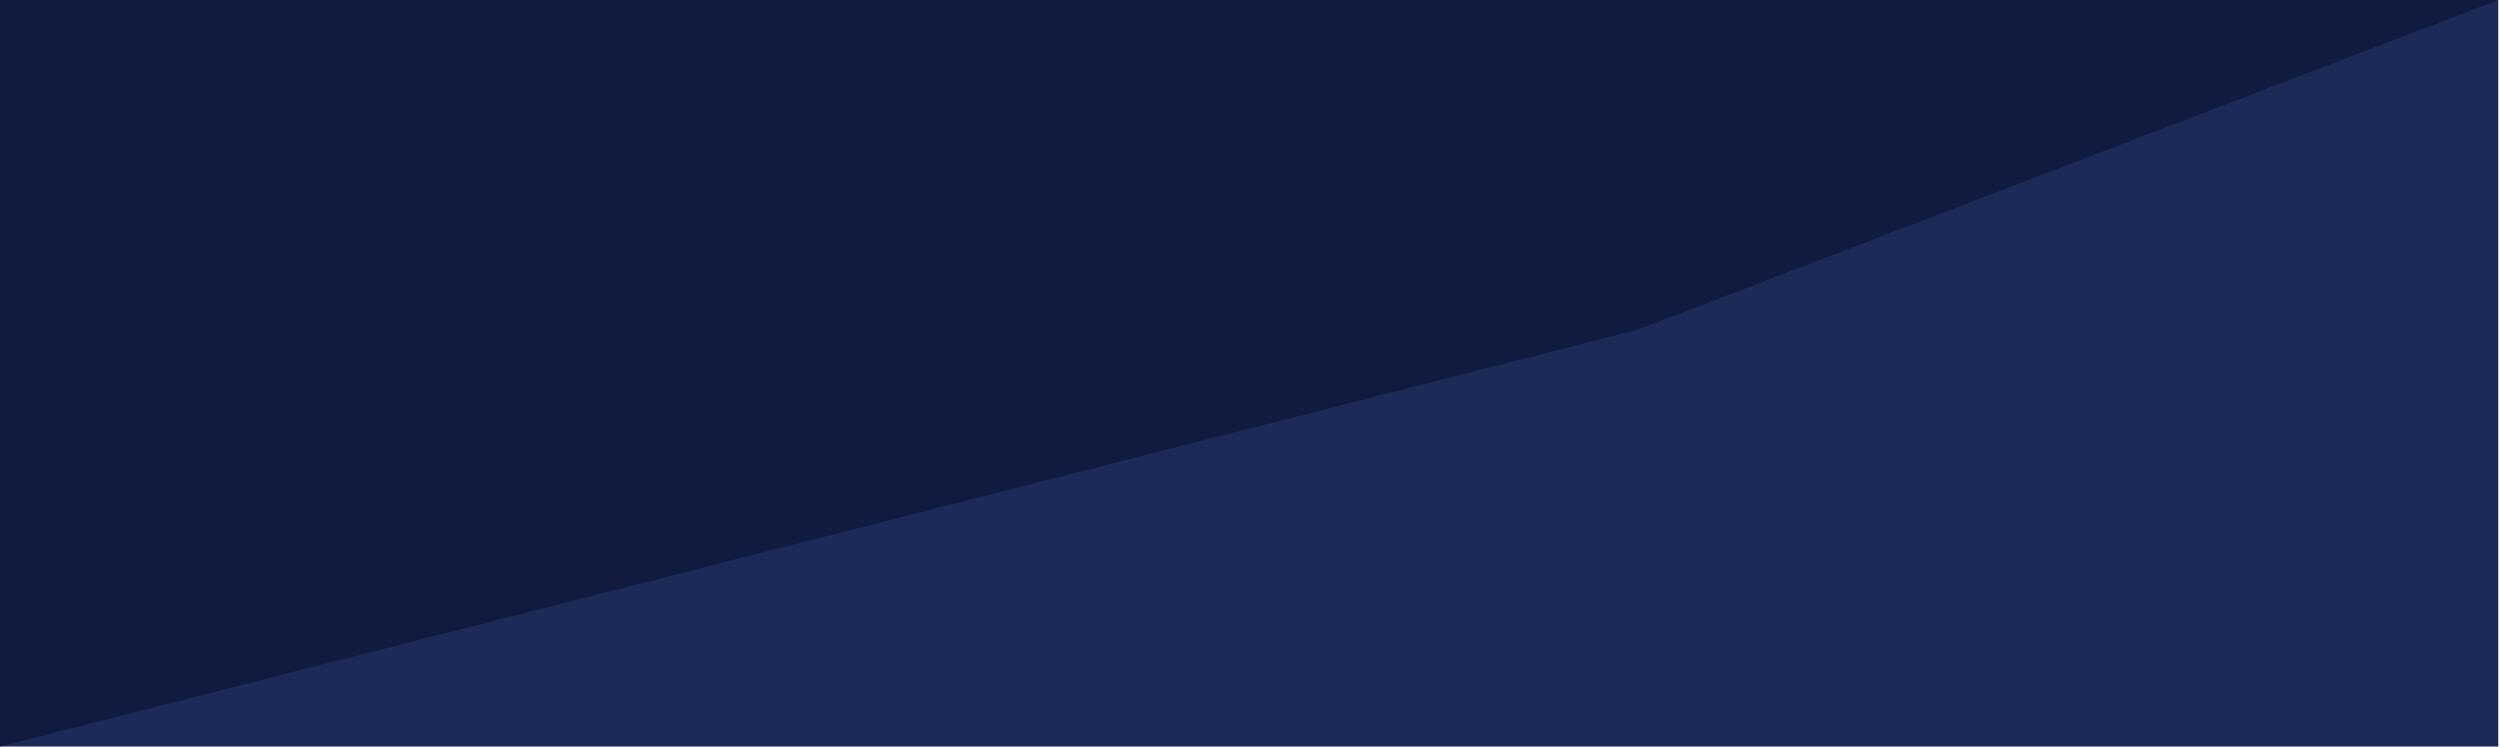
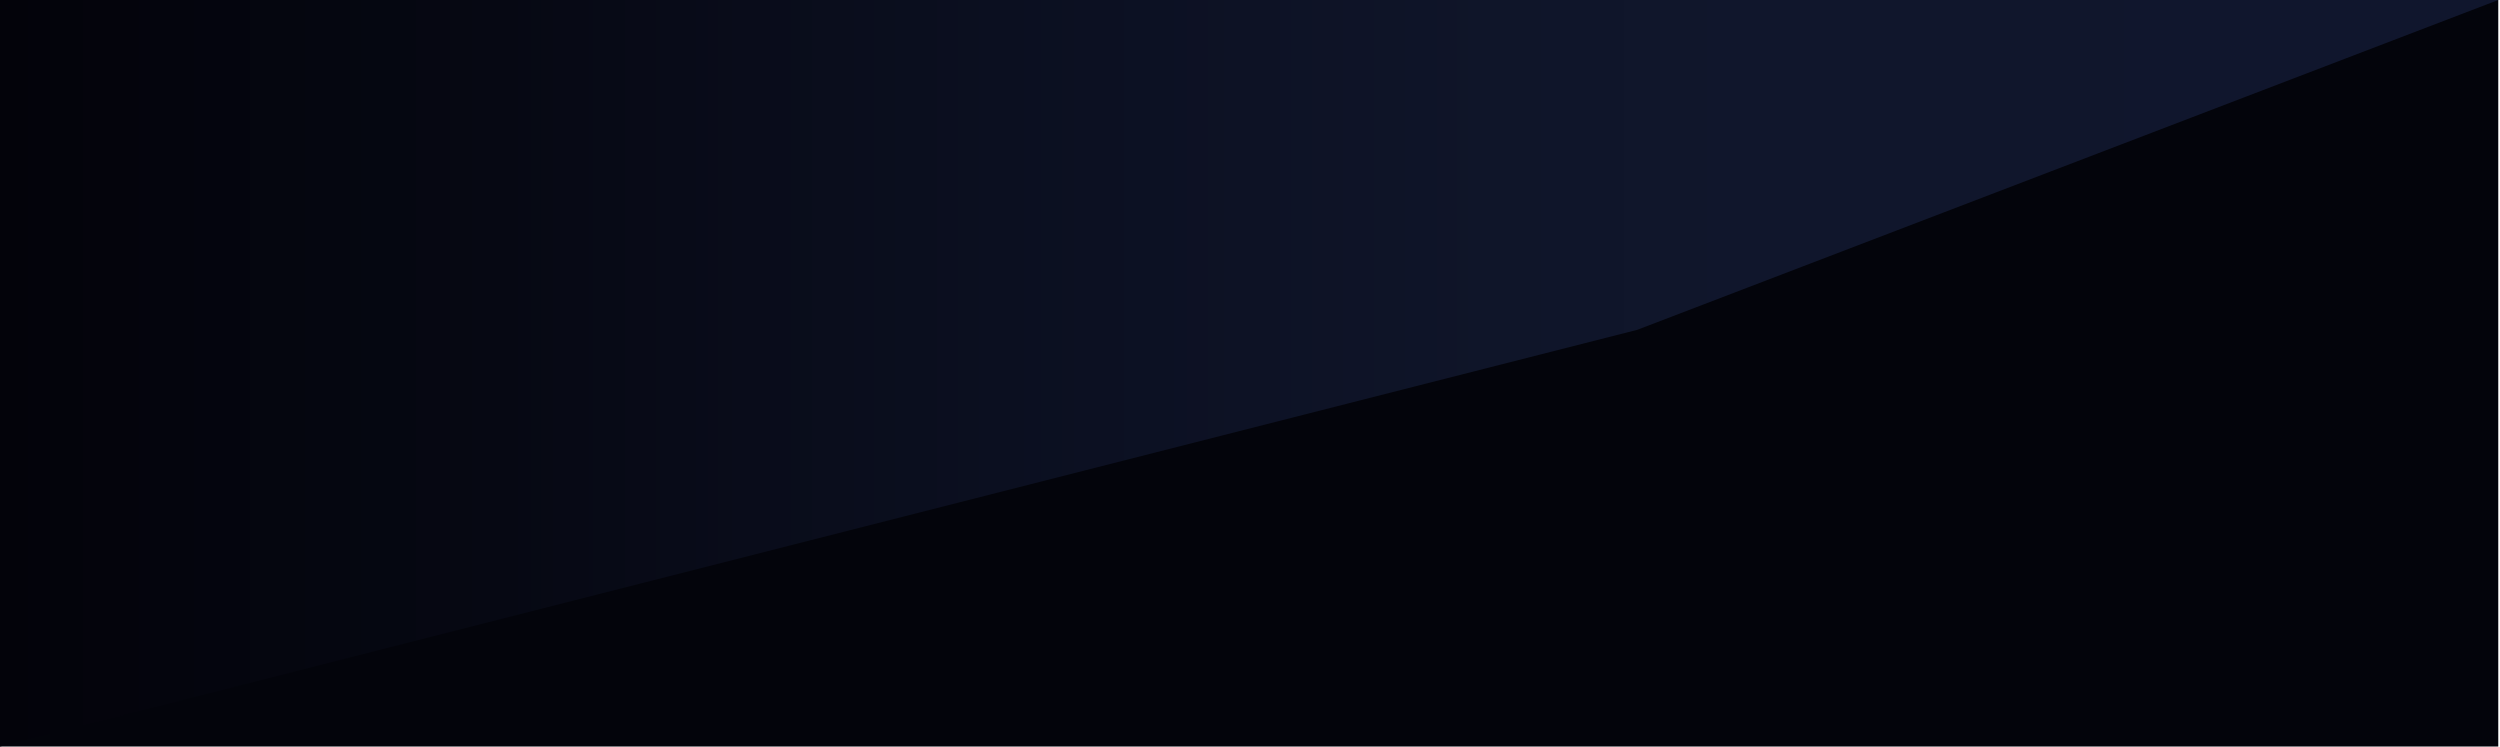
- <svg xmlns="http://www.w3.org/2000/svg" width="1440" height="430" viewBox="0 0 1440 430" preserveAspectRatio="none" fill="none">
-   <path d="M0 0H1439V430H0V0Z" fill="#1C2A58" />
-   <path d="M0 0H1439L943 190L0 430V0Z" fill="#101B3F" />
+ <svg xmlns="http://www.w3.org/2000/svg" id="Calque_1" version="1.1" viewBox="0 0 1440 430">
+   <defs>
+     <style>
+       .st0 {
+         fill: url(#Dégradé_sans_nom_2);
+       }
+ 
+       .st1 {
+         fill: #03040b;
+       }
+     </style>
+     <linearGradient id="Dégradé_sans_nom_2" data-name="Dégradé sans nom 2" x1="0" y1="215" x2="1439" y2="215" gradientUnits="userSpaceOnUse">
+       <stop offset="0" stop-color="#010105" />
+       <stop offset="0" stop-color="#03030a" />
+       <stop offset=".2" stop-color="#060813" />
+       <stop offset=".3" stop-color="#090c1a" />
+       <stop offset=".4" stop-color="#0b0f20" />
+       <stop offset=".5" stop-color="#0d1225" />
+       <stop offset=".6" stop-color="#0f1529" />
+       <stop offset=".7" stop-color="#10162c" />
+       <stop offset=".7" stop-color="#10162c" />
+       <stop offset=".8" stop-color="#10162c" />
+       <stop offset=".9" stop-color="#10162d" />
+       <stop offset=".9" stop-color="#10162d" />
+       <stop offset="1" stop-color="#10162d" />
+     </linearGradient>
+   </defs>
+   <path class="st1" d="M0,0h1439v430H0V0Z" />
+   <path class="st0" d="M0,0h1439l-496,190L0,430V0Z" />
</svg>
